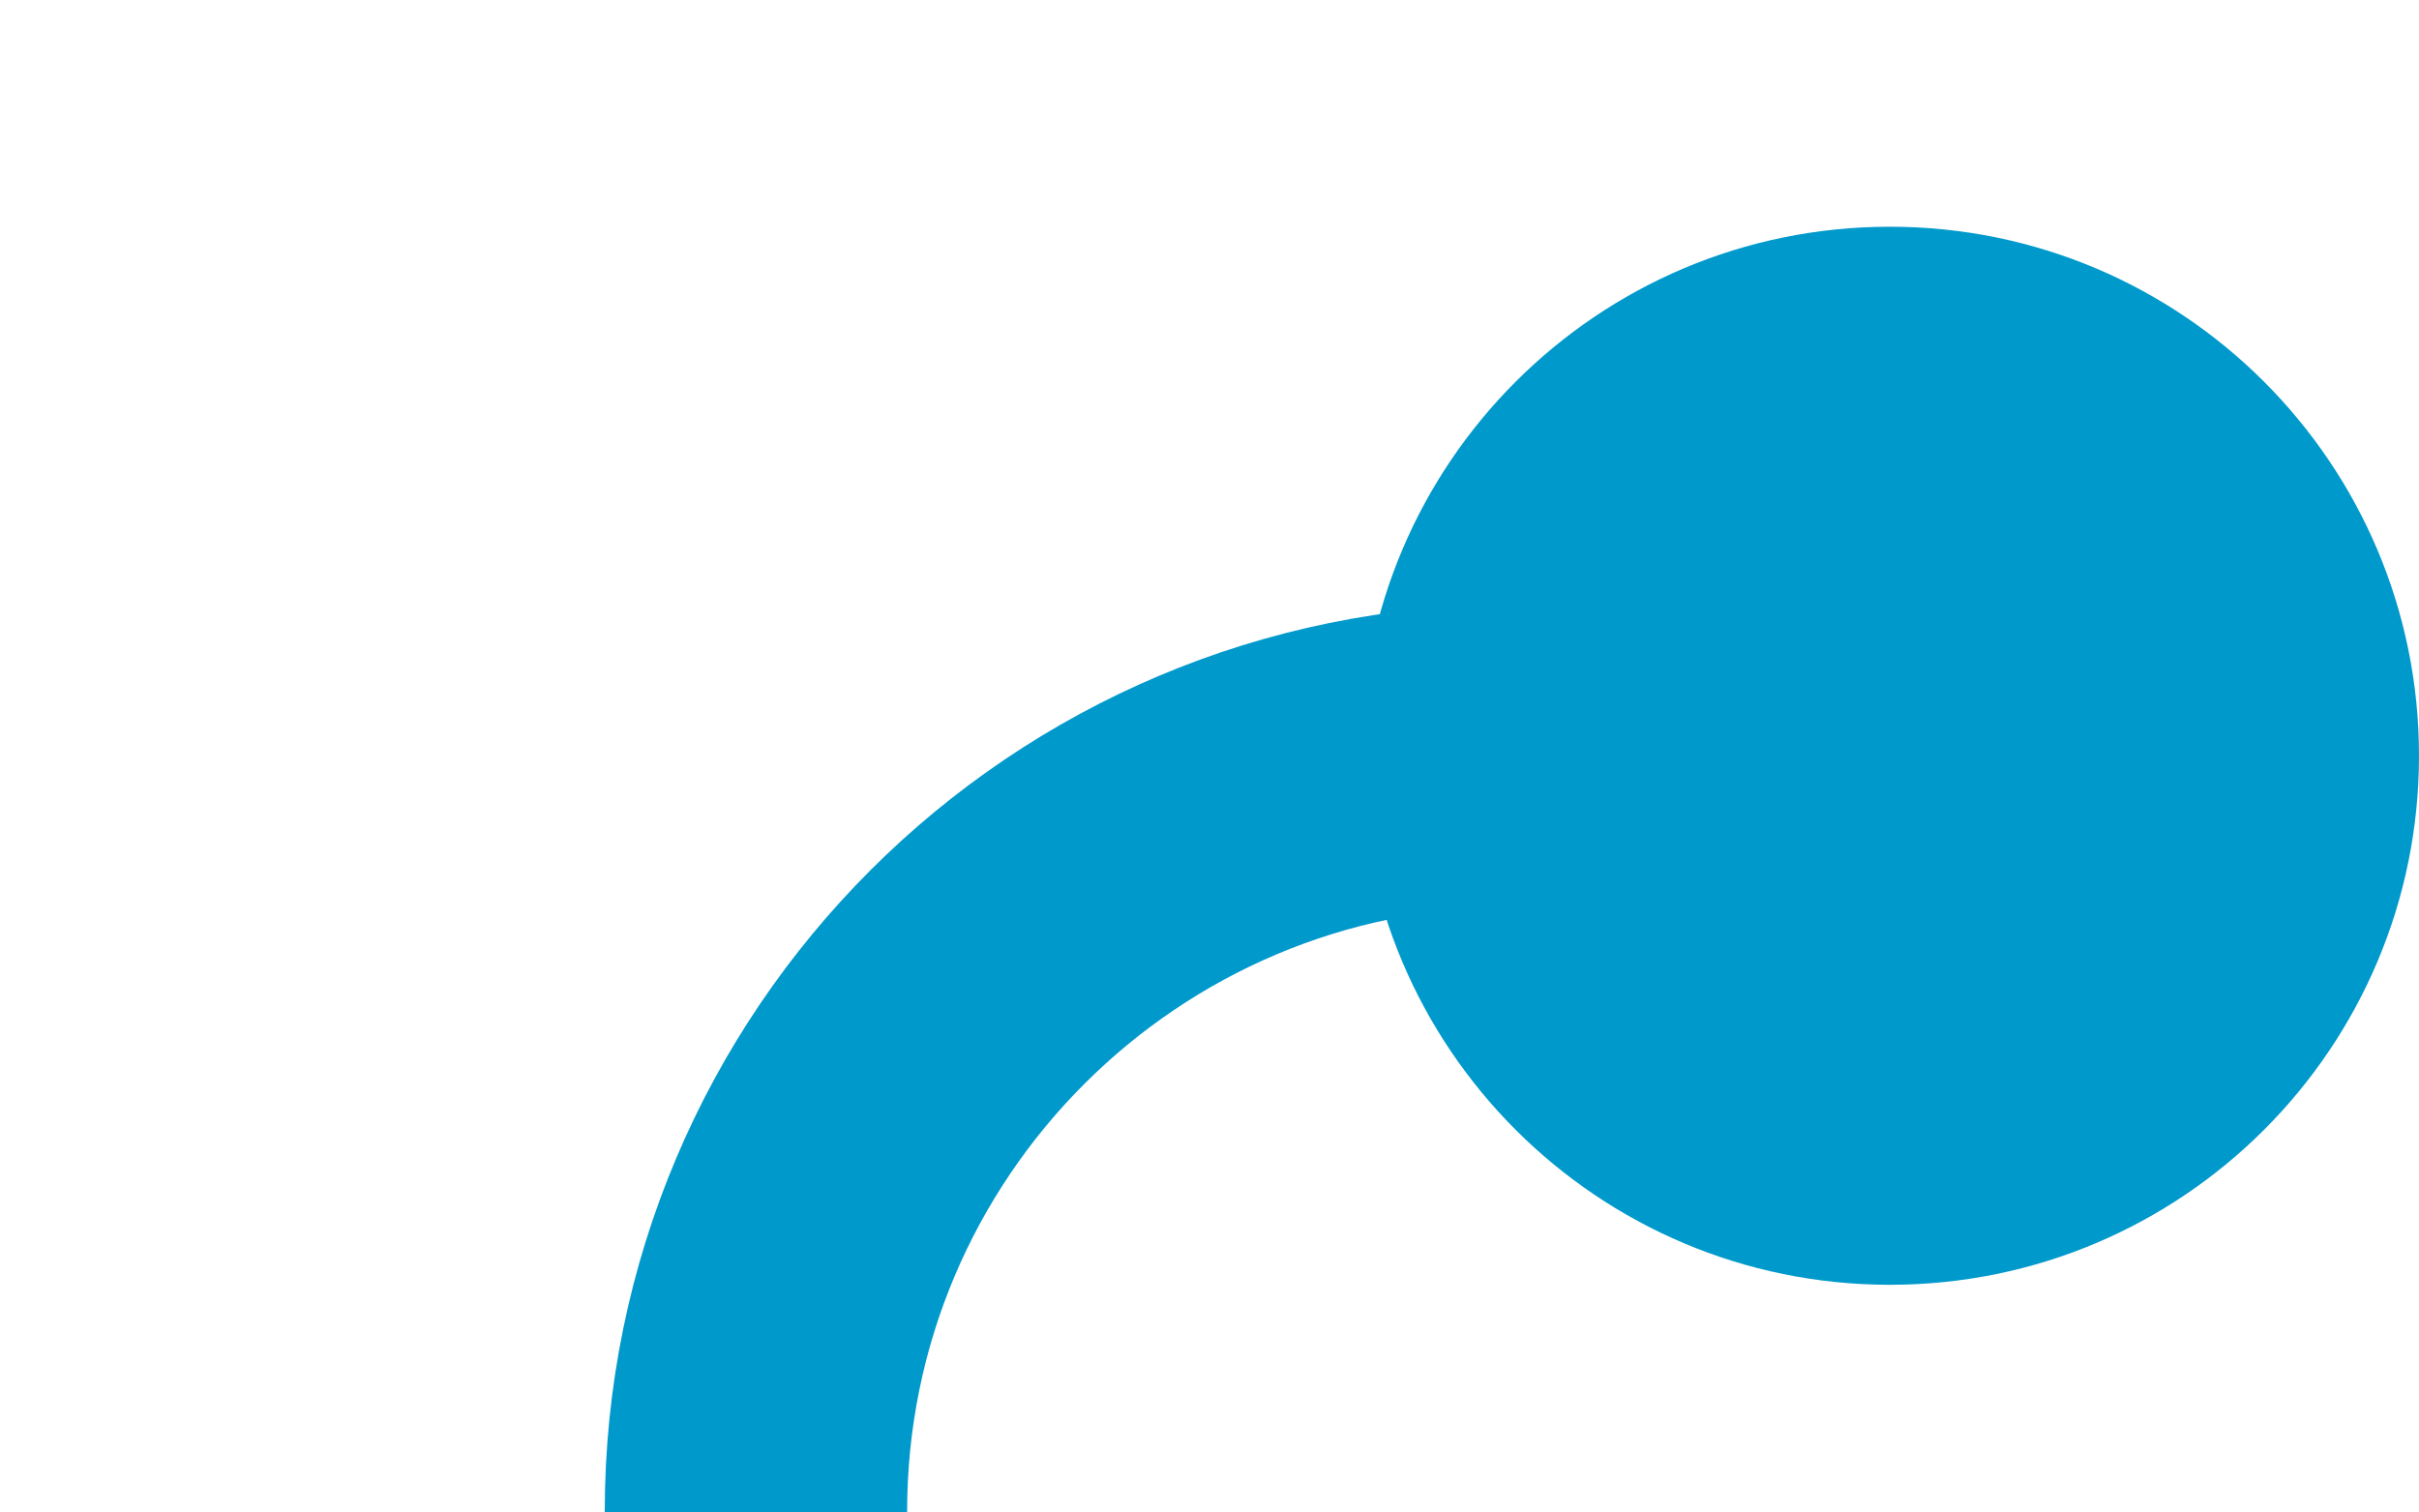
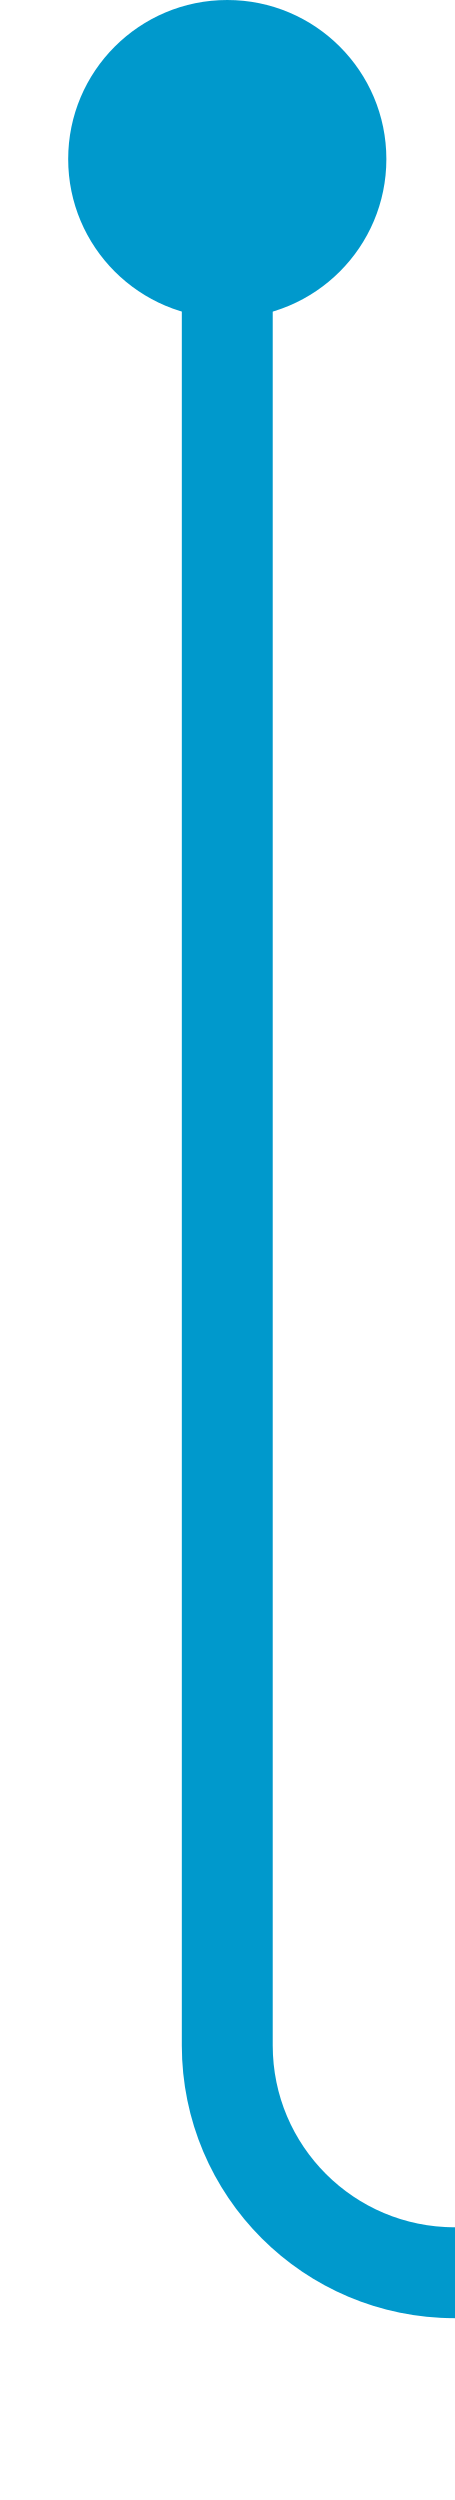
- <svg xmlns="http://www.w3.org/2000/svg" version="1.1" width="16px" height="10px" preserveAspectRatio="xMinYMid meet" viewBox="1155 7903  16 8">
-   <path d="M 1169 7907  L 1165 7907  A 5 5 0 0 0 1160 7912 L 1160 8875  A 5 5 0 0 0 1165 8880 L 1394 8880  " stroke-width="2" stroke="#0099cc" fill="none" />
-   <path d="M 1167.5 7903.5  A 3.5 3.5 0 0 0 1164 7907 A 3.5 3.5 0 0 0 1167.5 7910.5 A 3.5 3.5 0 0 0 1171 7907 A 3.5 3.5 0 0 0 1167.5 7903.5 Z M 1393 8887.6  L 1400 8880  L 1393 8872.4  L 1393 8887.6  Z " fill-rule="nonzero" fill="#0099cc" stroke="none" />
+ <svg xmlns="http://www.w3.org/2000/svg" version="1.1" width="10px" height="55px" preserveAspectRatio="xMidYMin meet" viewBox="1238 7920  8 55">
+   <path d="M 1242 7922  L 1242 7965  A 5 5 0 0 0 1247 7970 L 1405 7970  A 5 5 0 0 1 1410 7975 L 1410 8405  A 5 5 0 0 0 1415 8410 " stroke-width="2" stroke="#0099cc" fill="none" />
+   <path d="M 1242 7920  A 3.5 3.5 0 0 0 1238.5 7923.5 A 3.5 3.5 0 0 0 1242 7927 A 3.5 3.5 0 0 0 1245.5 7923.5 A 3.5 3.5 0 0 0 1242 7920 Z M 1413 8417.6  L 1420 8410  L 1413 8402.4  L 1413 8417.6  Z " fill-rule="nonzero" fill="#0099cc" stroke="none" />
</svg>
